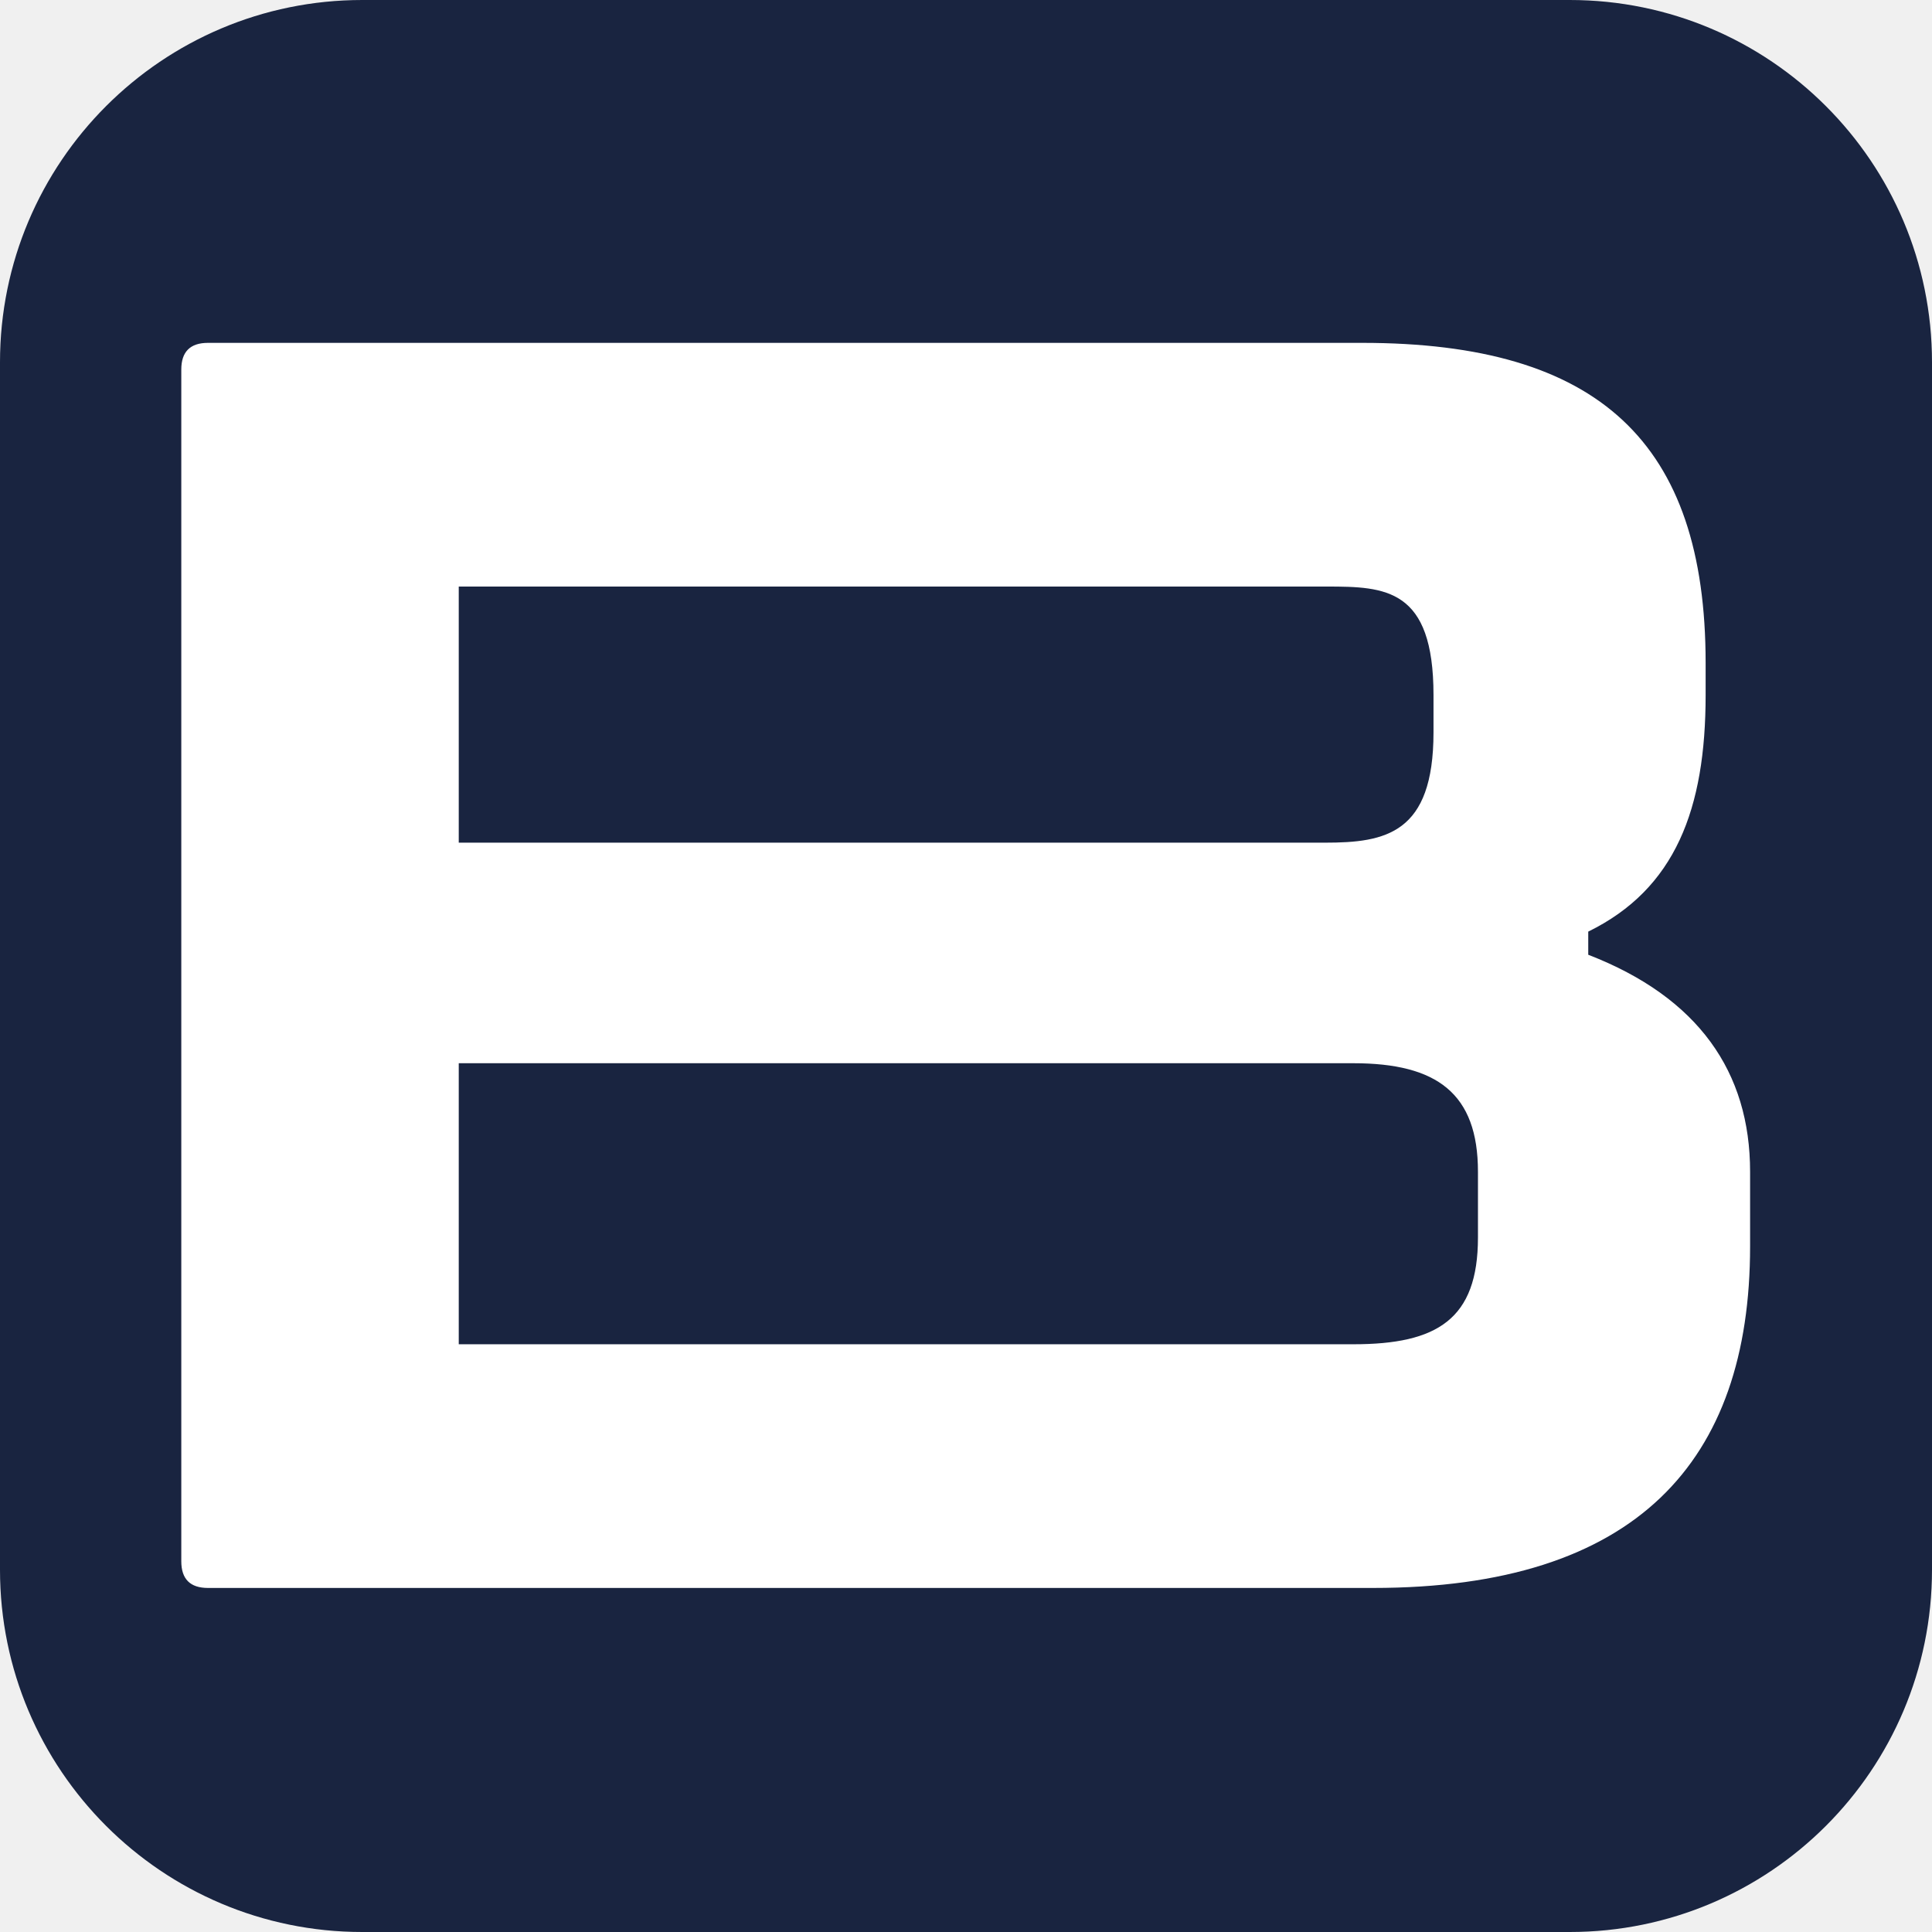
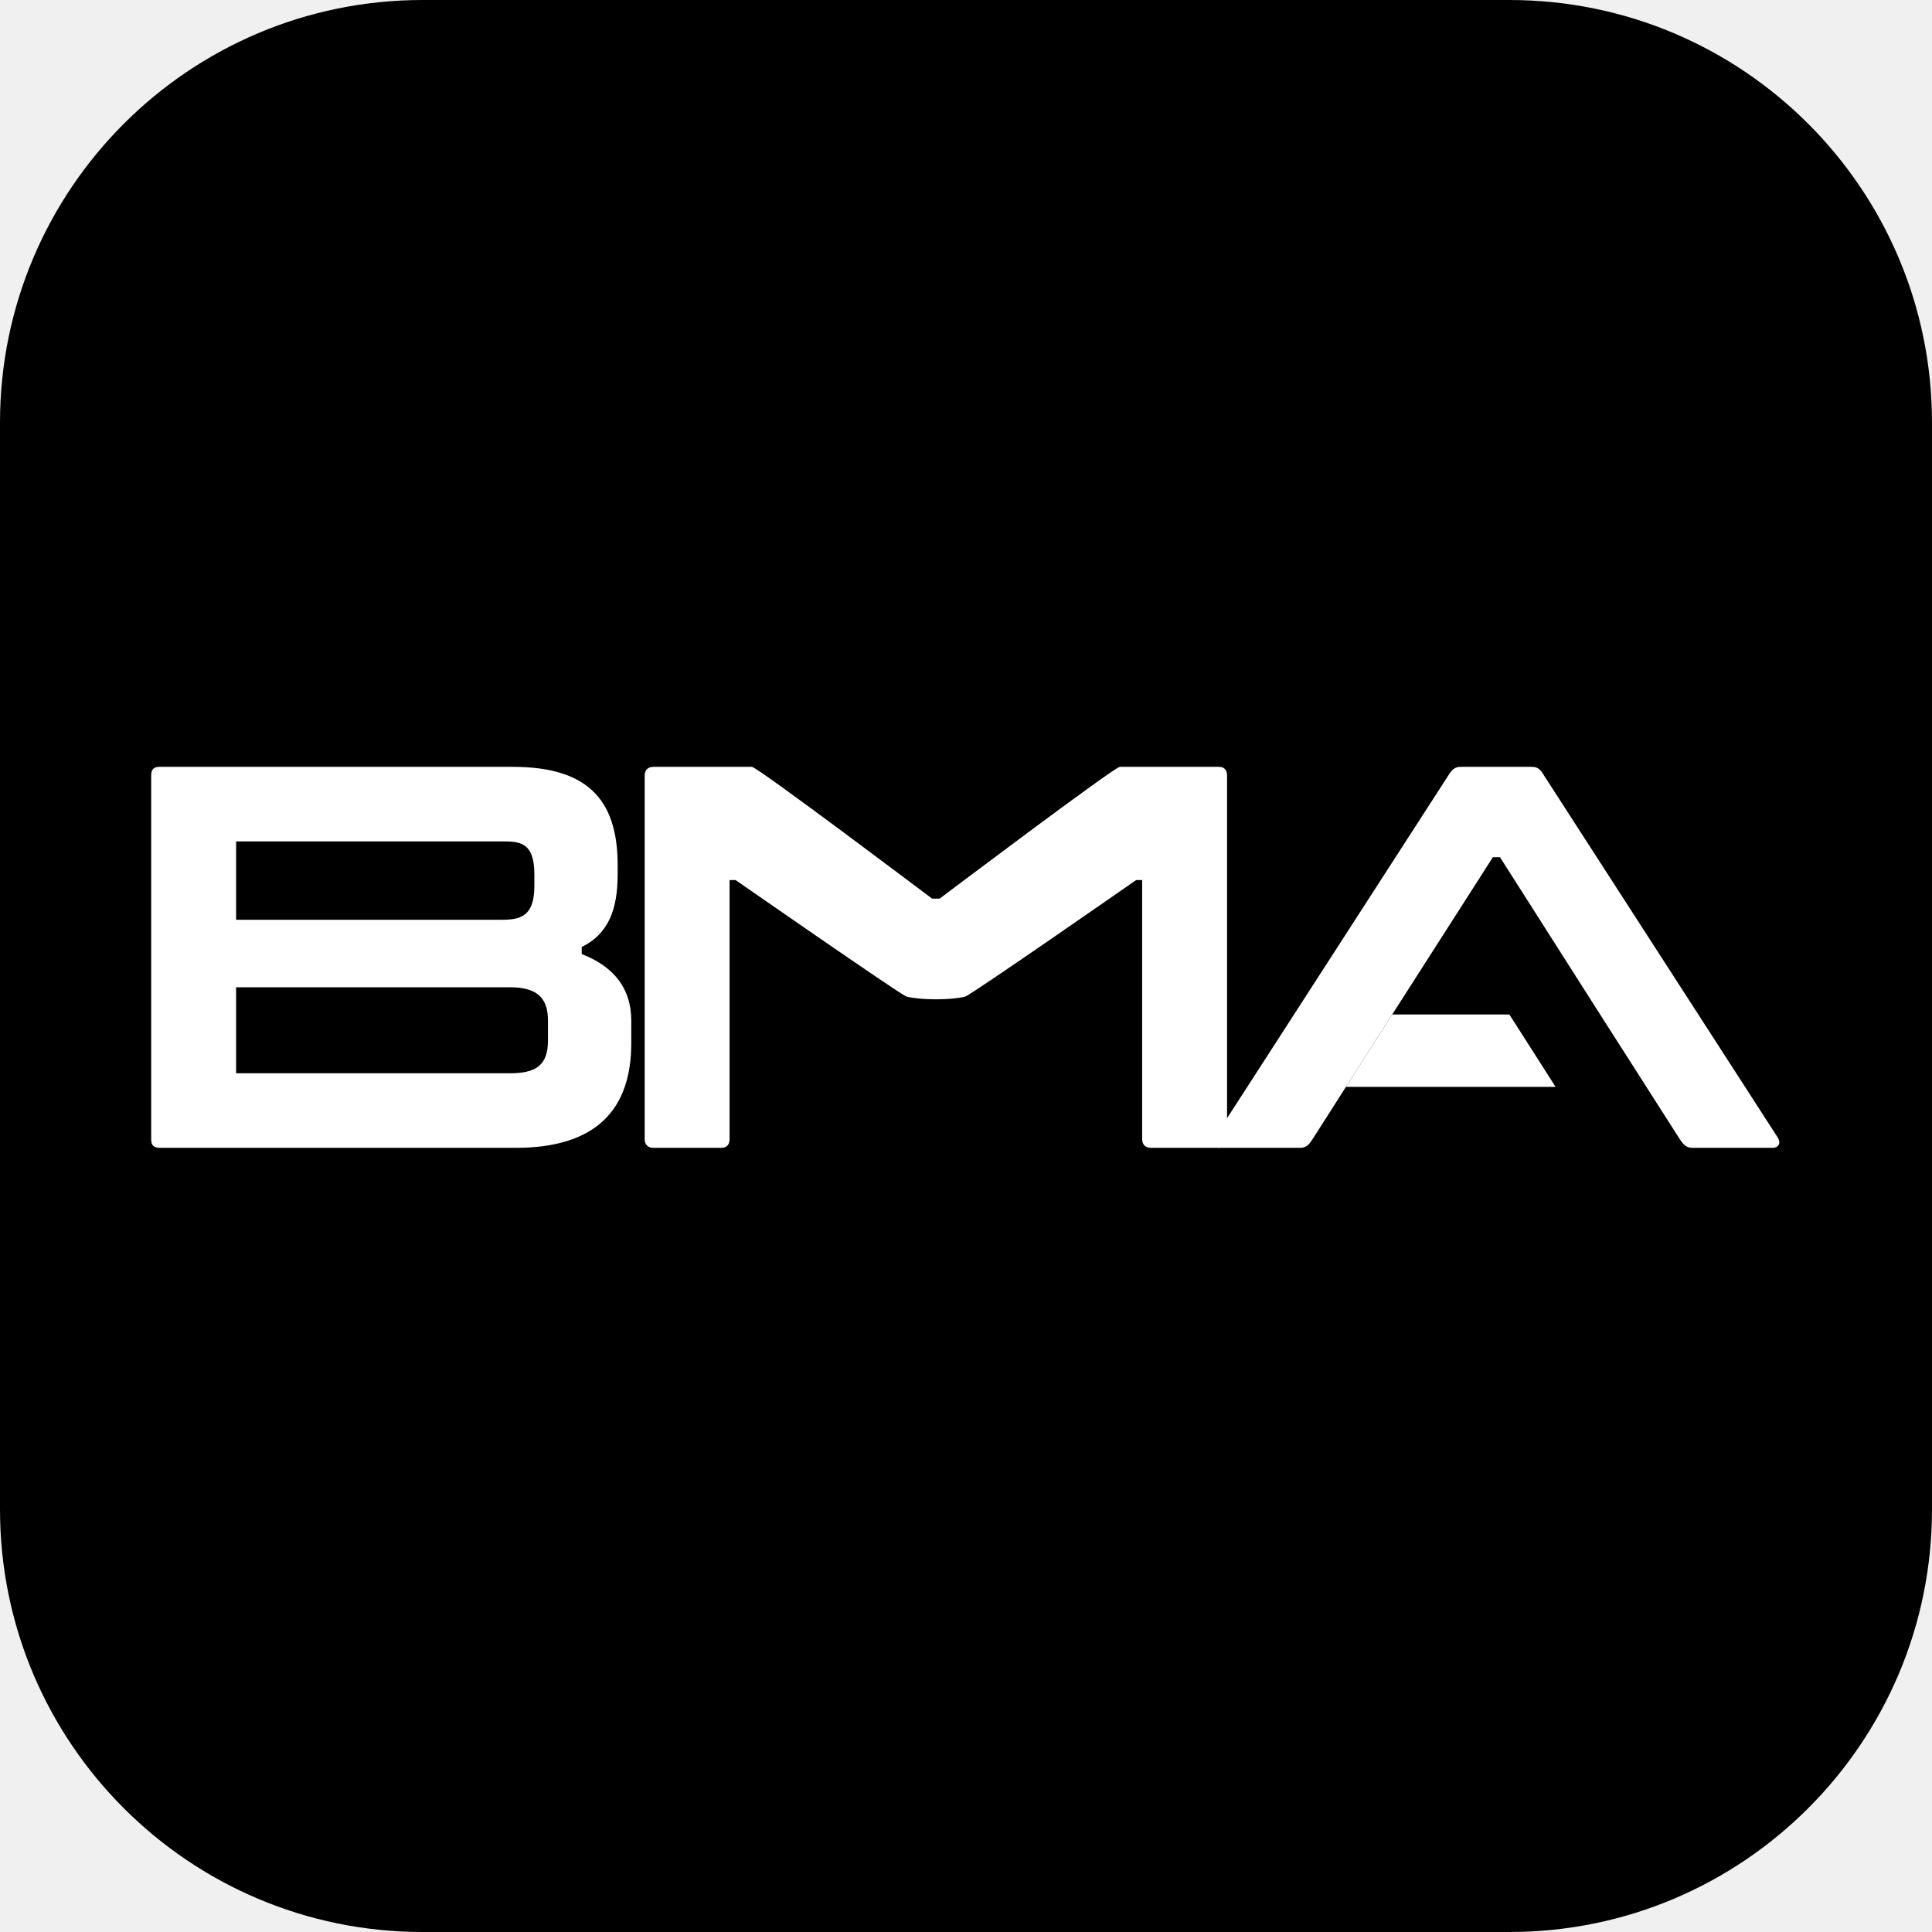
<svg xmlns="http://www.w3.org/2000/svg" viewBox="0 0 64 64">
-   <rect width="64" height="64" rx="12" fill="#192440" />
-   <g fill="#fff" transform="translate(6 11.35) scale(0.2232) translate(-26.1 -258.8)">
+   <rect width="64" height="64" rx="14" fill="#000000" />
+   <g fill="#fff" transform="translate(5 25.4) scale(0.0683) translate(-26 -258.8)">
    <path transform="matrix(1,0,0,-1,67.3049,365.7479)" d="M0 0V-41.71H132.787C145.193-41.71 151.265-38.015 151.265-25.871V-16.104C151.265-4.49 145.193 0 132.787 0ZM0 70.746V32.734H128.563C137.538 32.734 144.667 34.052 144.667 49.099V54.645C144.667 70.484 137.538 70.746 128.828 70.746ZM-41.18-73.918V102.953C-41.18 105.592-39.862 106.913-37.22 106.913H134.105C169.216 106.913 185.055 92.13 185.055 59.396V54.645C185.055 37.75 180.569 25.871 167.634 19.534V16.1C183.999 9.767 191.654-1.321 191.654-16.104V-27.192C191.654-59.135 174.759-77.877 135.691-77.877H-37.22C-39.862-77.877-41.18-76.556-41.18-73.918" />
+     <path transform="matrix(1,0,0,-1,265.4687,439.4005)" d="M0 0V176.341C0 178.983 1.582 180.566 4.221 180.566H52.003C54.645 180.566 139.382 116.66 139.382 116.66H143.081C143.081 116.66 227.821 180.566 230.46 180.566H278.503C281.145 180.566 282.466 178.983 282.466 176.341V0C282.466-2.642 281.145-4.225 278.503-4.225H245.508C242.865-4.225 241.283-2.642 241.283 0V125.656H238.379C238.379 125.656 158.291 69.893 155.486 69.143 148.864 67.371 133.876 67.368 126.977 69.143 124.421 69.8 44.083 125.656 44.083 125.656H41.18V0C41.18-2.642 39.862-4.225 37.22-4.225H4.221C1.582-4.225 0-2.642 0 0" />
+     <path transform="matrix(1,0,0,-1,707.2703,414.0593)" d="M0 0-22.416 35.111H-79.234L-101.673 0Z" />
+     <path transform="matrix(1,0,0,-1,814.6678,438.0827)" d="M0 0-112.985 175.023C-114.568 177.666-115.889 179.248-118.792 179.248H-153.639C-156.277 179.248-157.863 177.666-159.446 175.023L-272.431 0C-274.807-3.43-272.959-5.542-270.322-5.542H-231.251C-228.083-5.542-226.762-3.695-224.914-.791L-209.075 24.023H-209.07L-186.632 59.135H-186.638L-137.8 135.426H-134.366L-85.793 59.135-63.356 24.023-47.517-.791C-45.669-3.695-44.083-5.542-41.18-5.542H-2.109C.53-5.542 2.377-3.43 0 0" />
  </g>
</svg>
